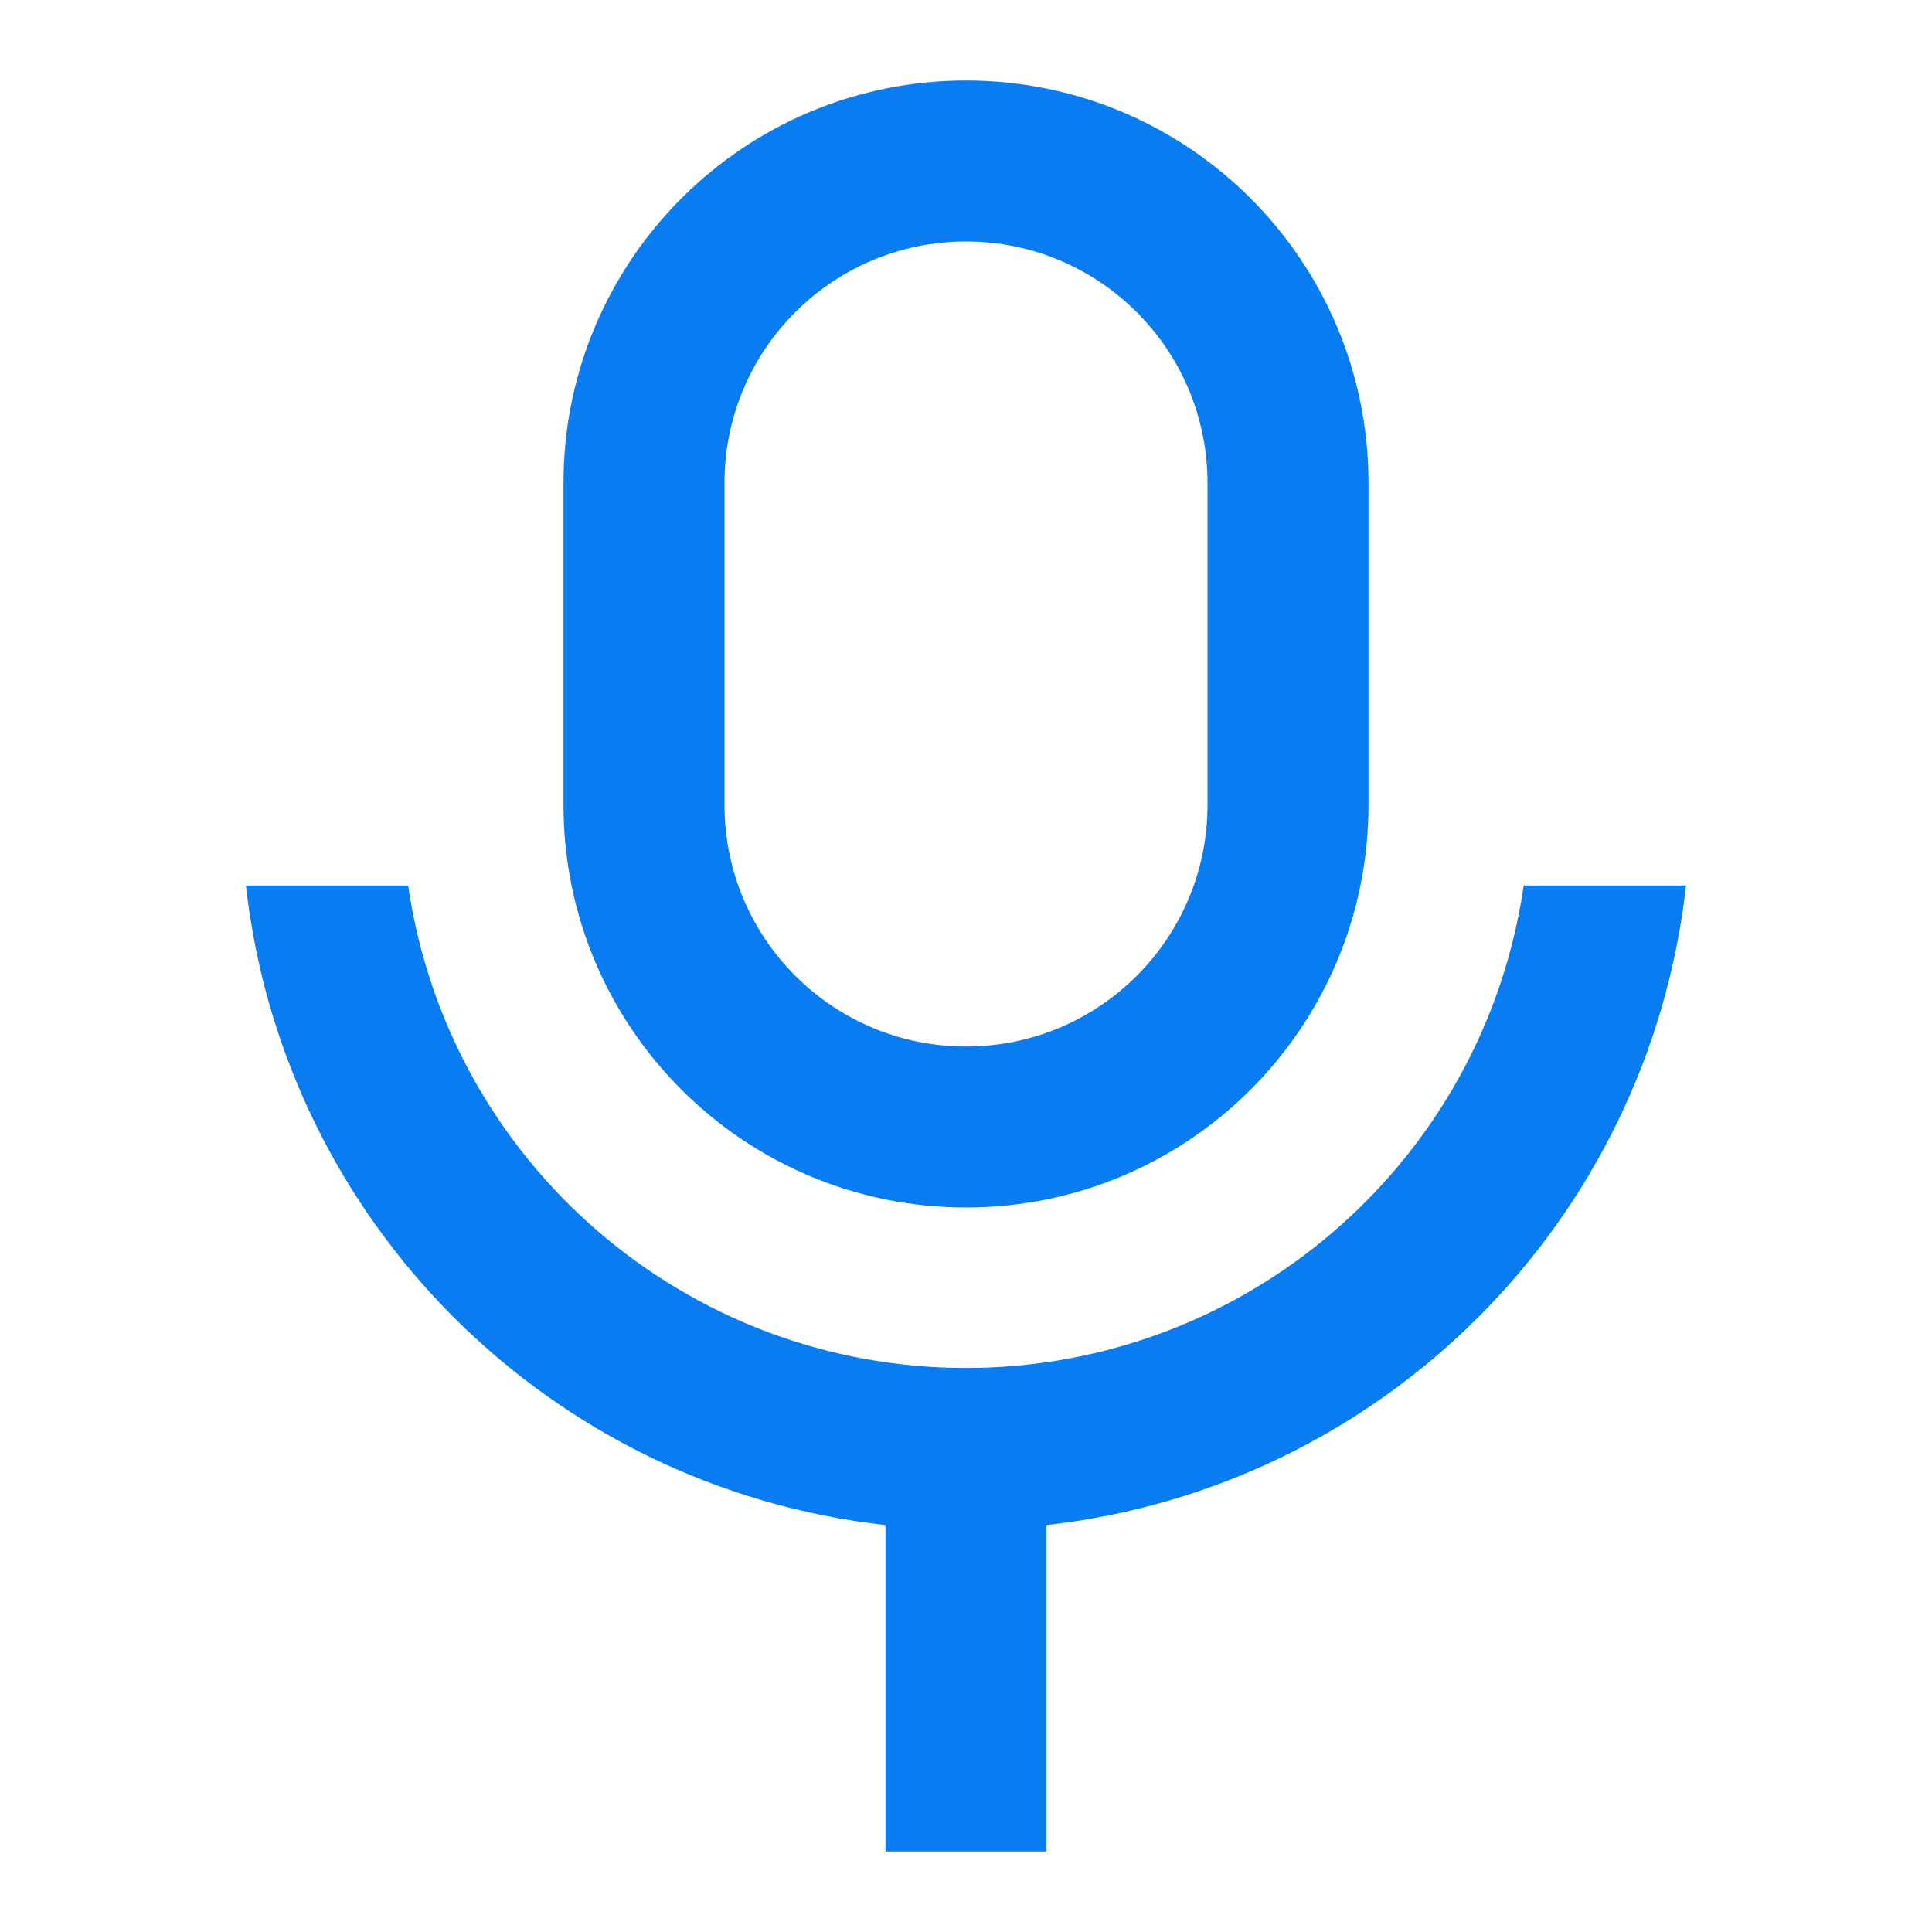
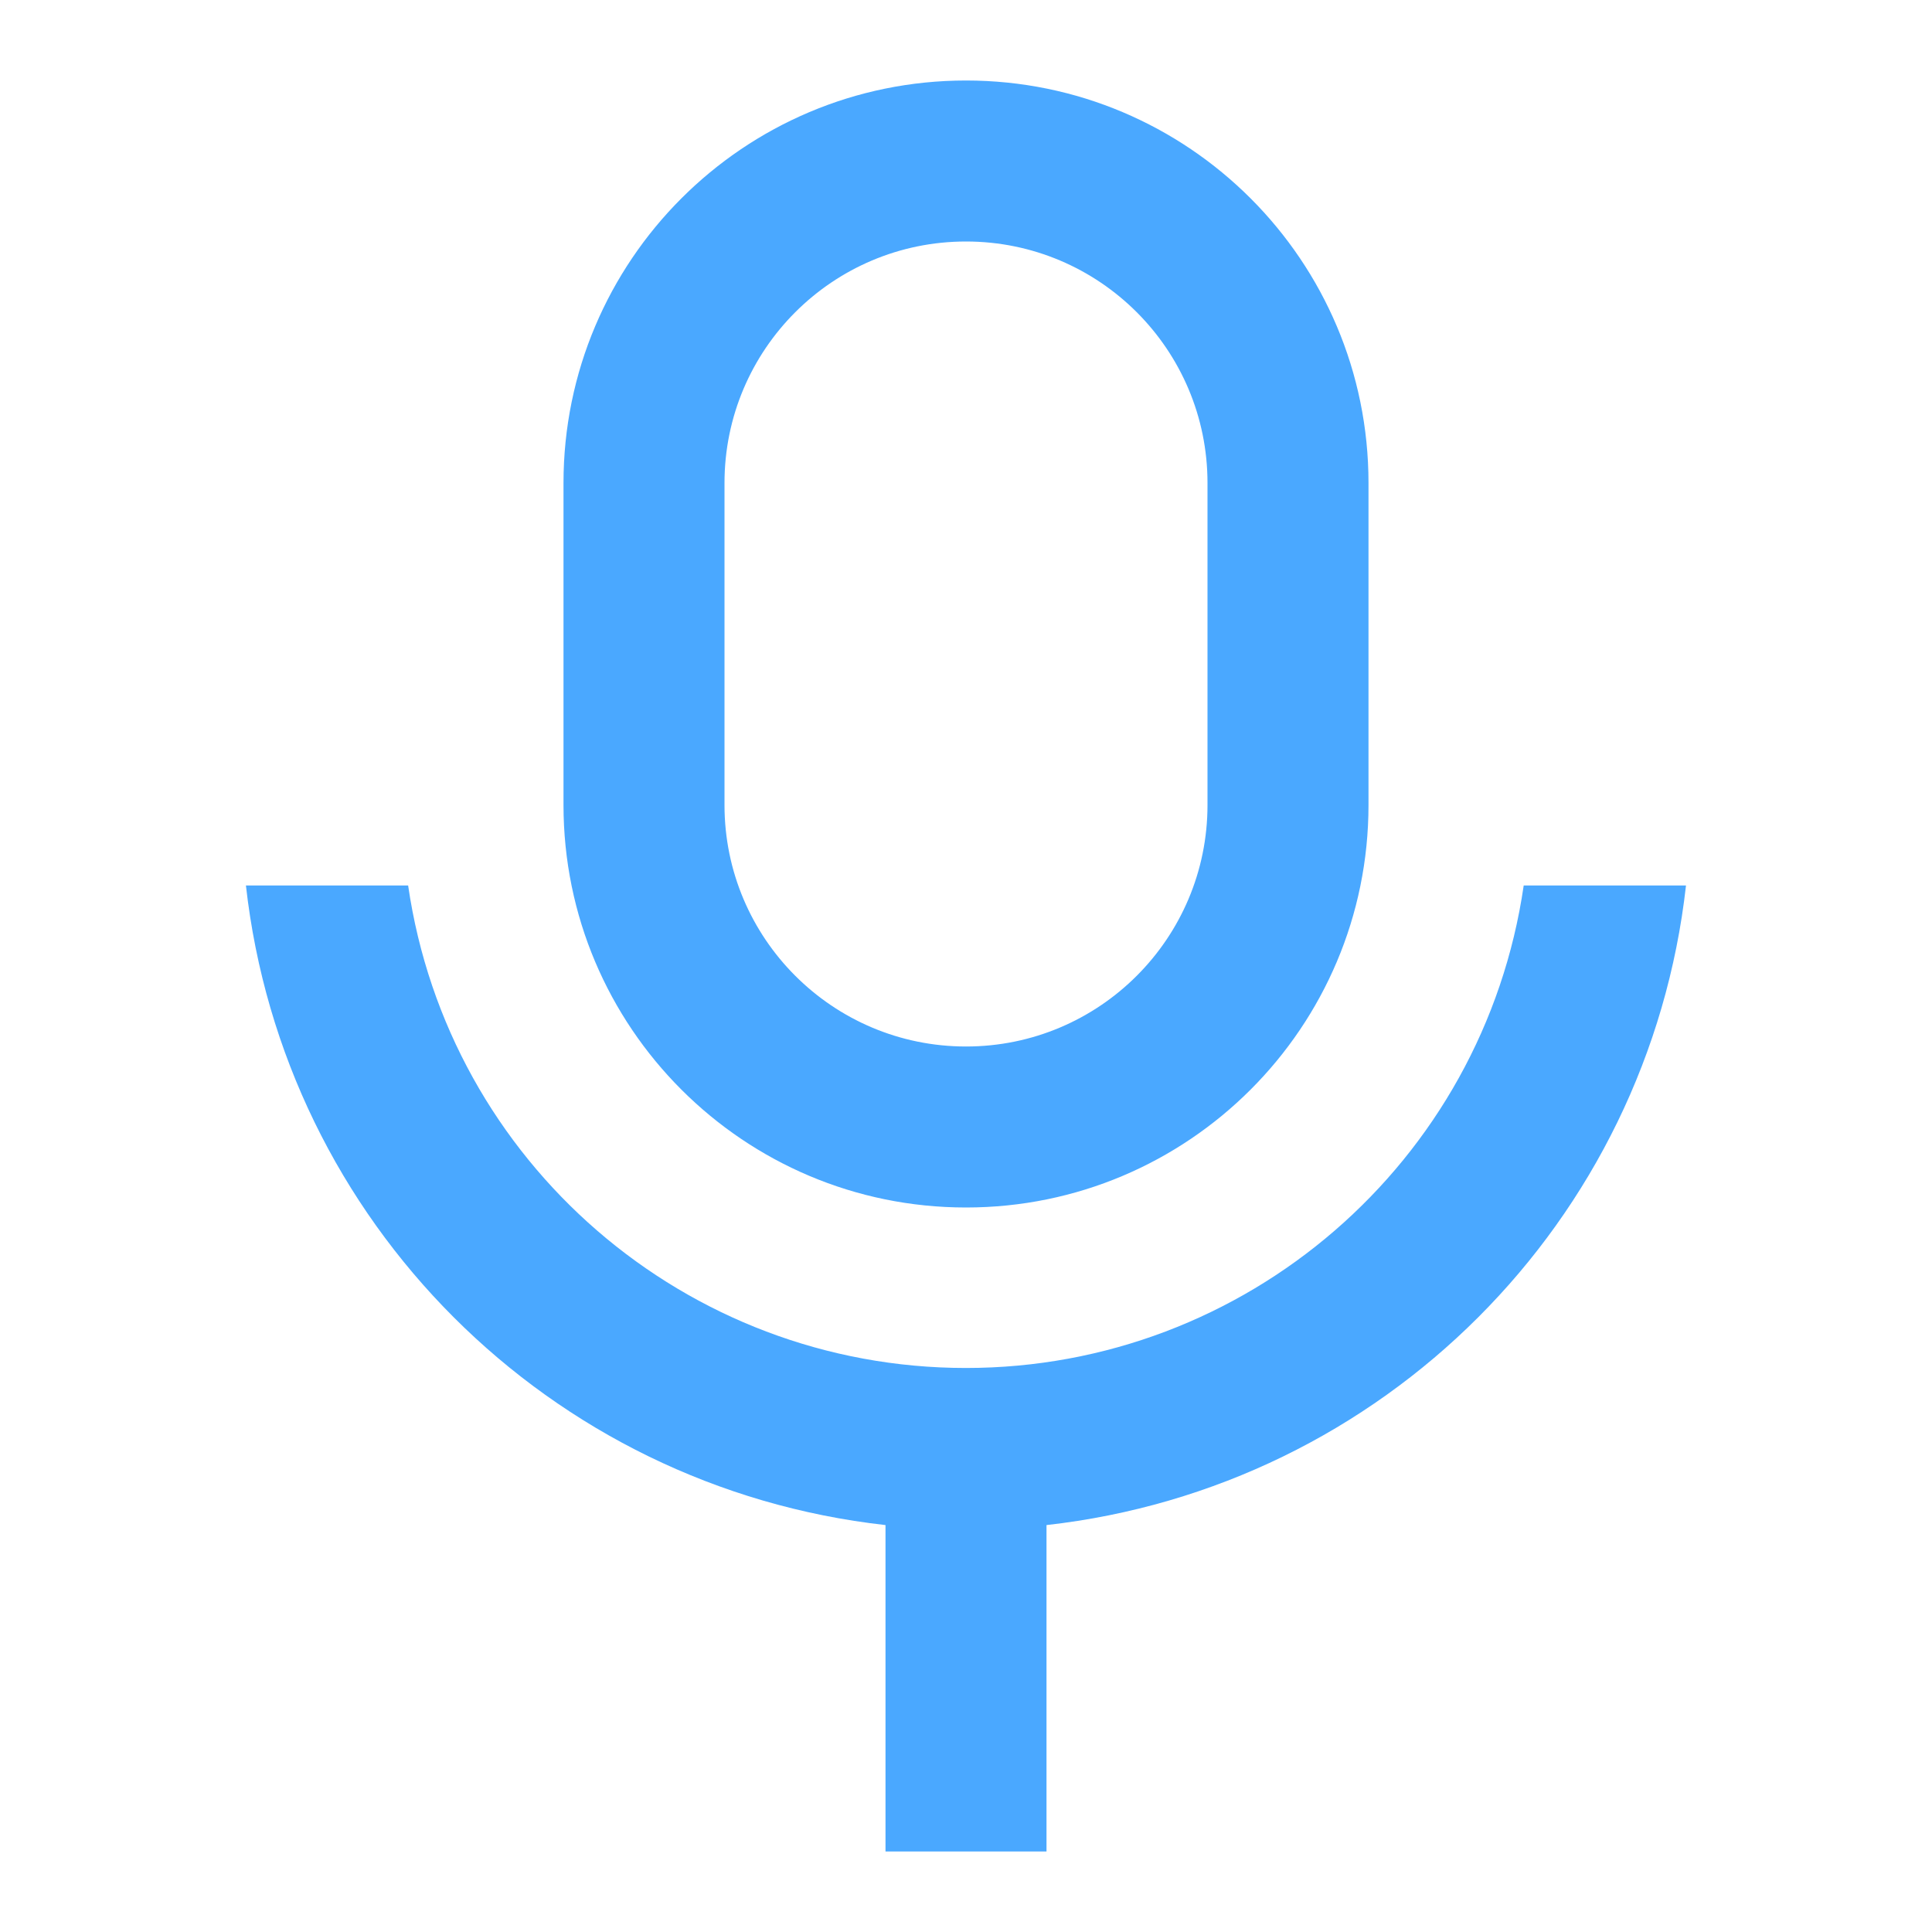
<svg xmlns="http://www.w3.org/2000/svg" viewBox="0 0 1024 1024">
-   <path fill="#087CF0" d="M512 128a128 128 0 0 0-128 128v170.667a128 128 0 1 0 256 0V256a128 128 0 0 0-128-128z m0-85.333a213.333 213.333 0 0 1 213.333 213.333v170.667a213.333 213.333 0 1 1-426.667 0V256a213.333 213.333 0 0 1 213.333-213.333zM130.347 469.333H216.32a298.752 298.752 0 0 0 591.275 0h86.016A384.171 384.171 0 0 1 554.667 808.32V981.333h-85.333v-173.013A384.171 384.171 0 0 1 130.347 469.333z" />
+   <path fill="#4AA8FF" d="M512 128a128 128 0 0 0-128 128v170.667a128 128 0 1 0 256 0V256a128 128 0 0 0-128-128z m0-85.333a213.333 213.333 0 0 1 213.333 213.333v170.667a213.333 213.333 0 1 1-426.667 0V256a213.333 213.333 0 0 1 213.333-213.333zM130.347 469.333H216.32a298.752 298.752 0 0 0 591.275 0h86.016A384.171 384.171 0 0 1 554.667 808.32V981.333h-85.333v-173.013A384.171 384.171 0 0 1 130.347 469.333z" />
</svg>
